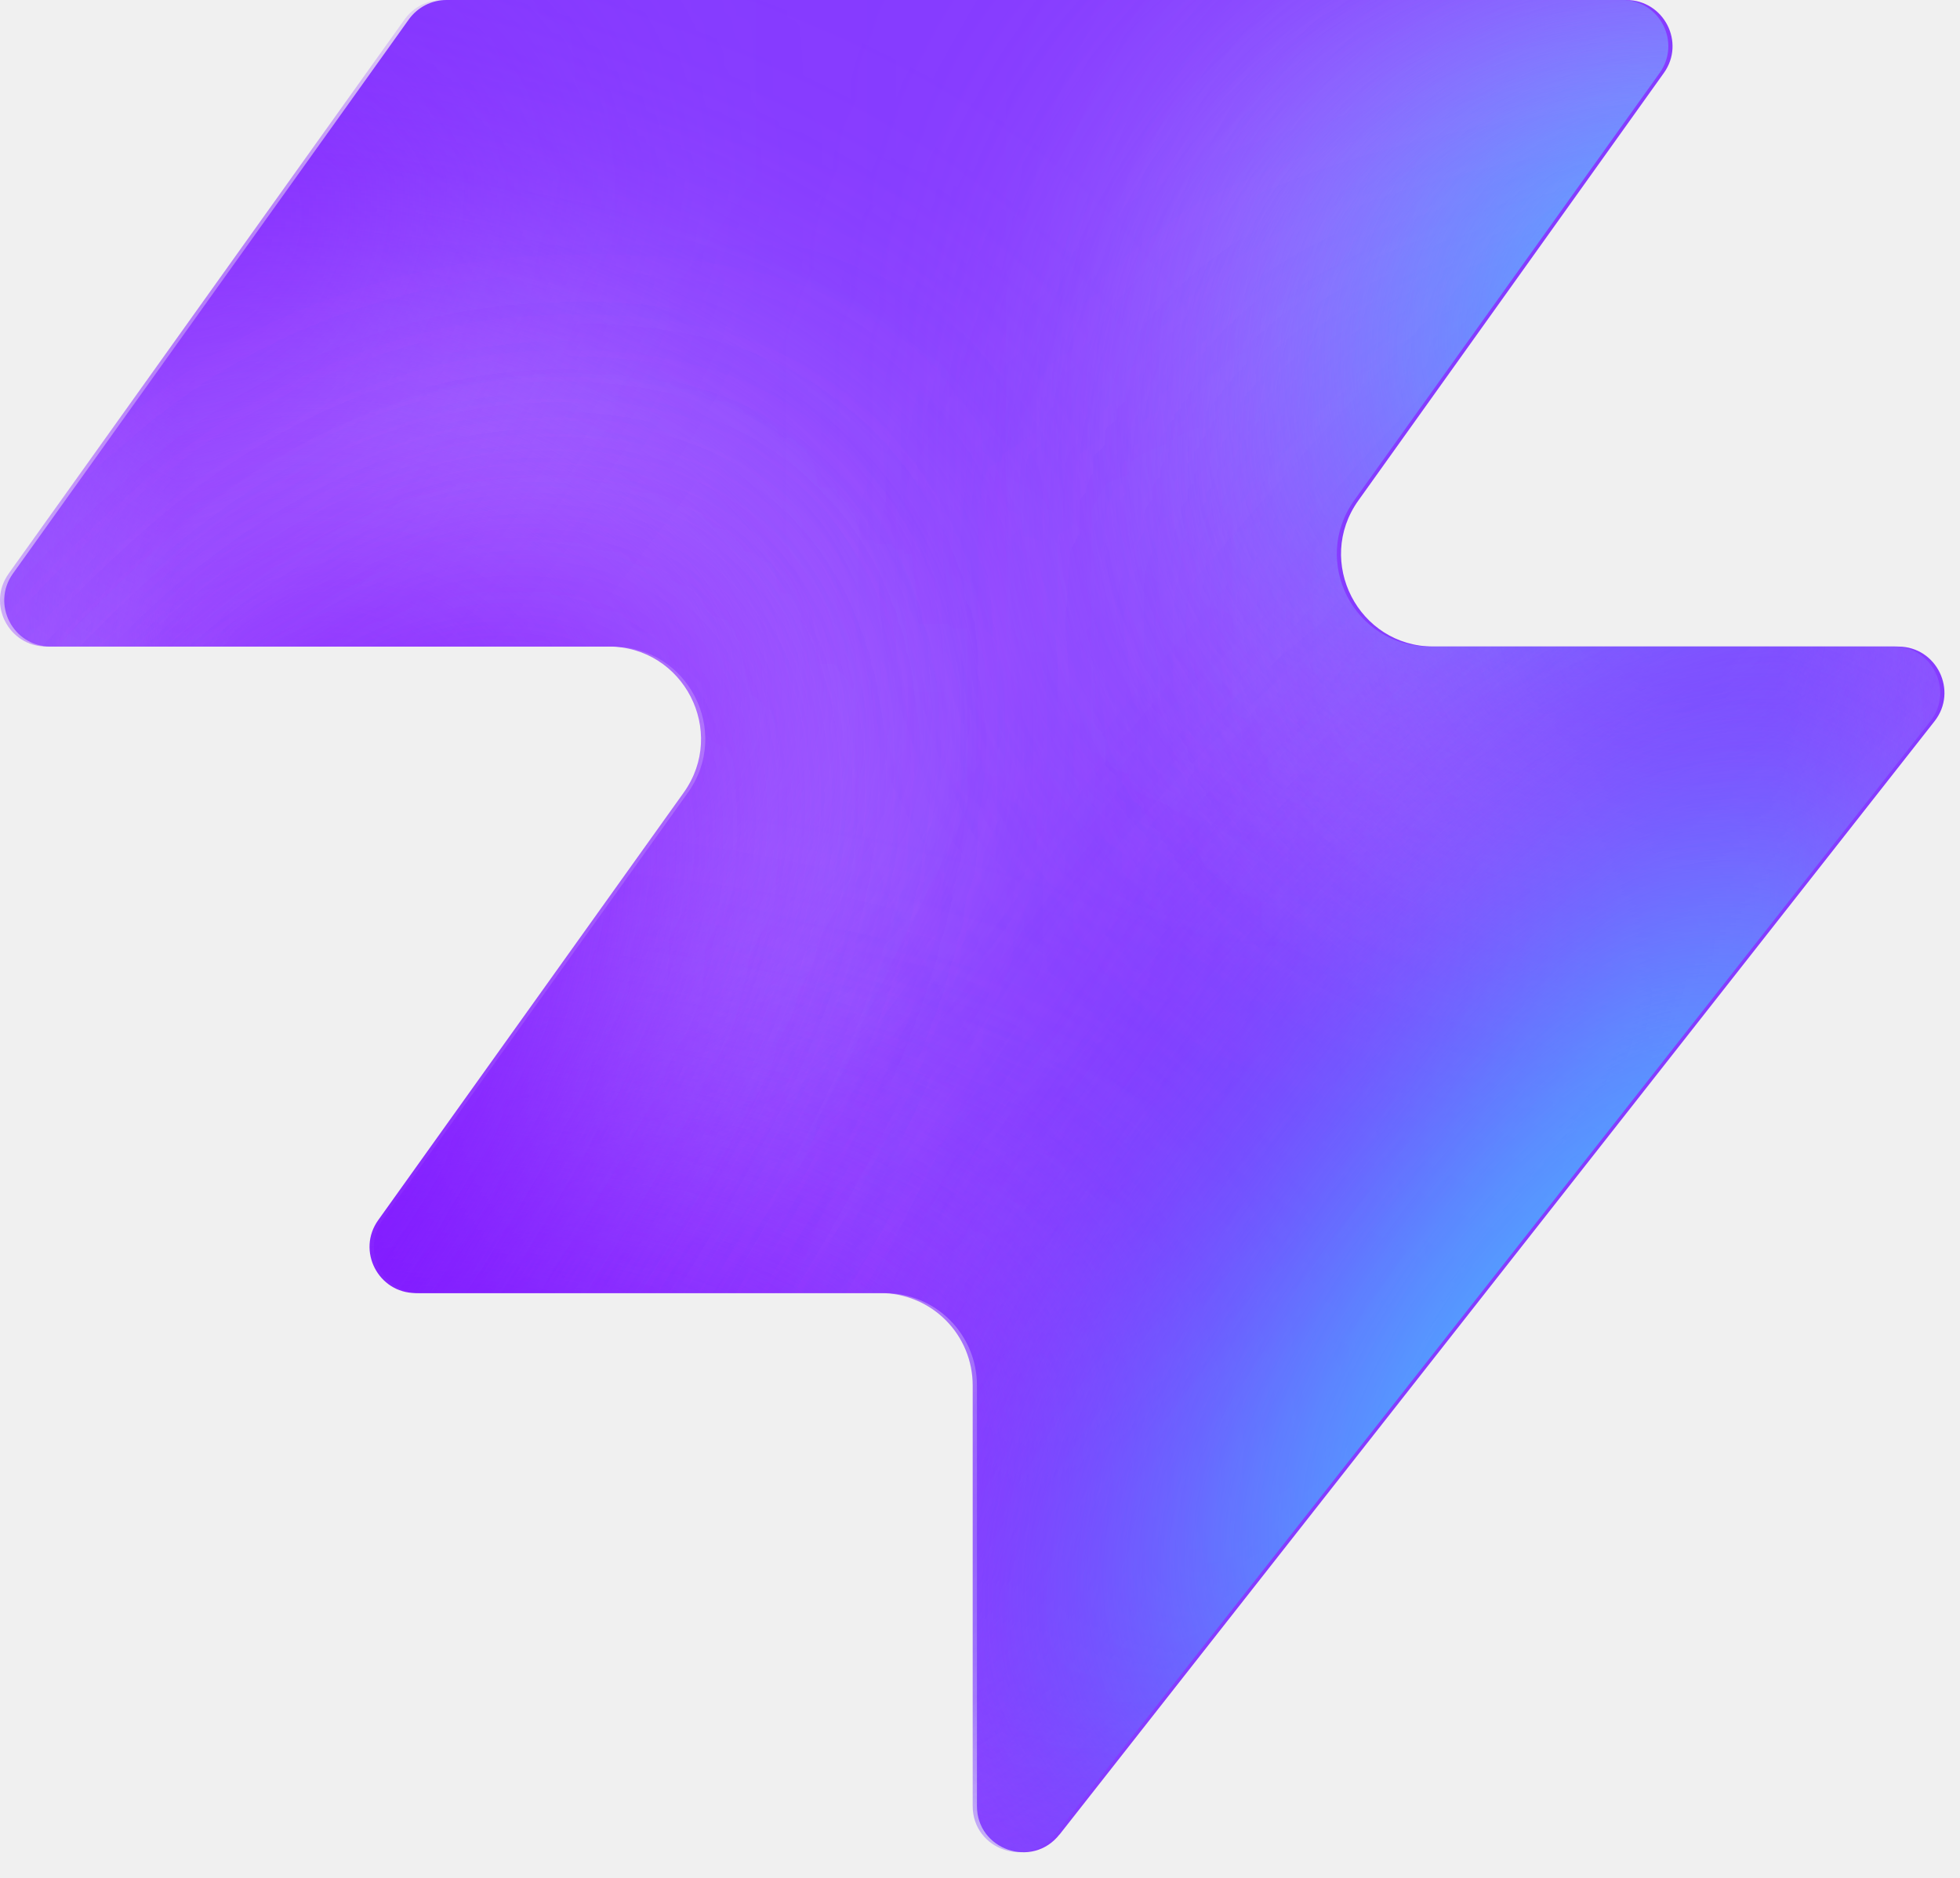
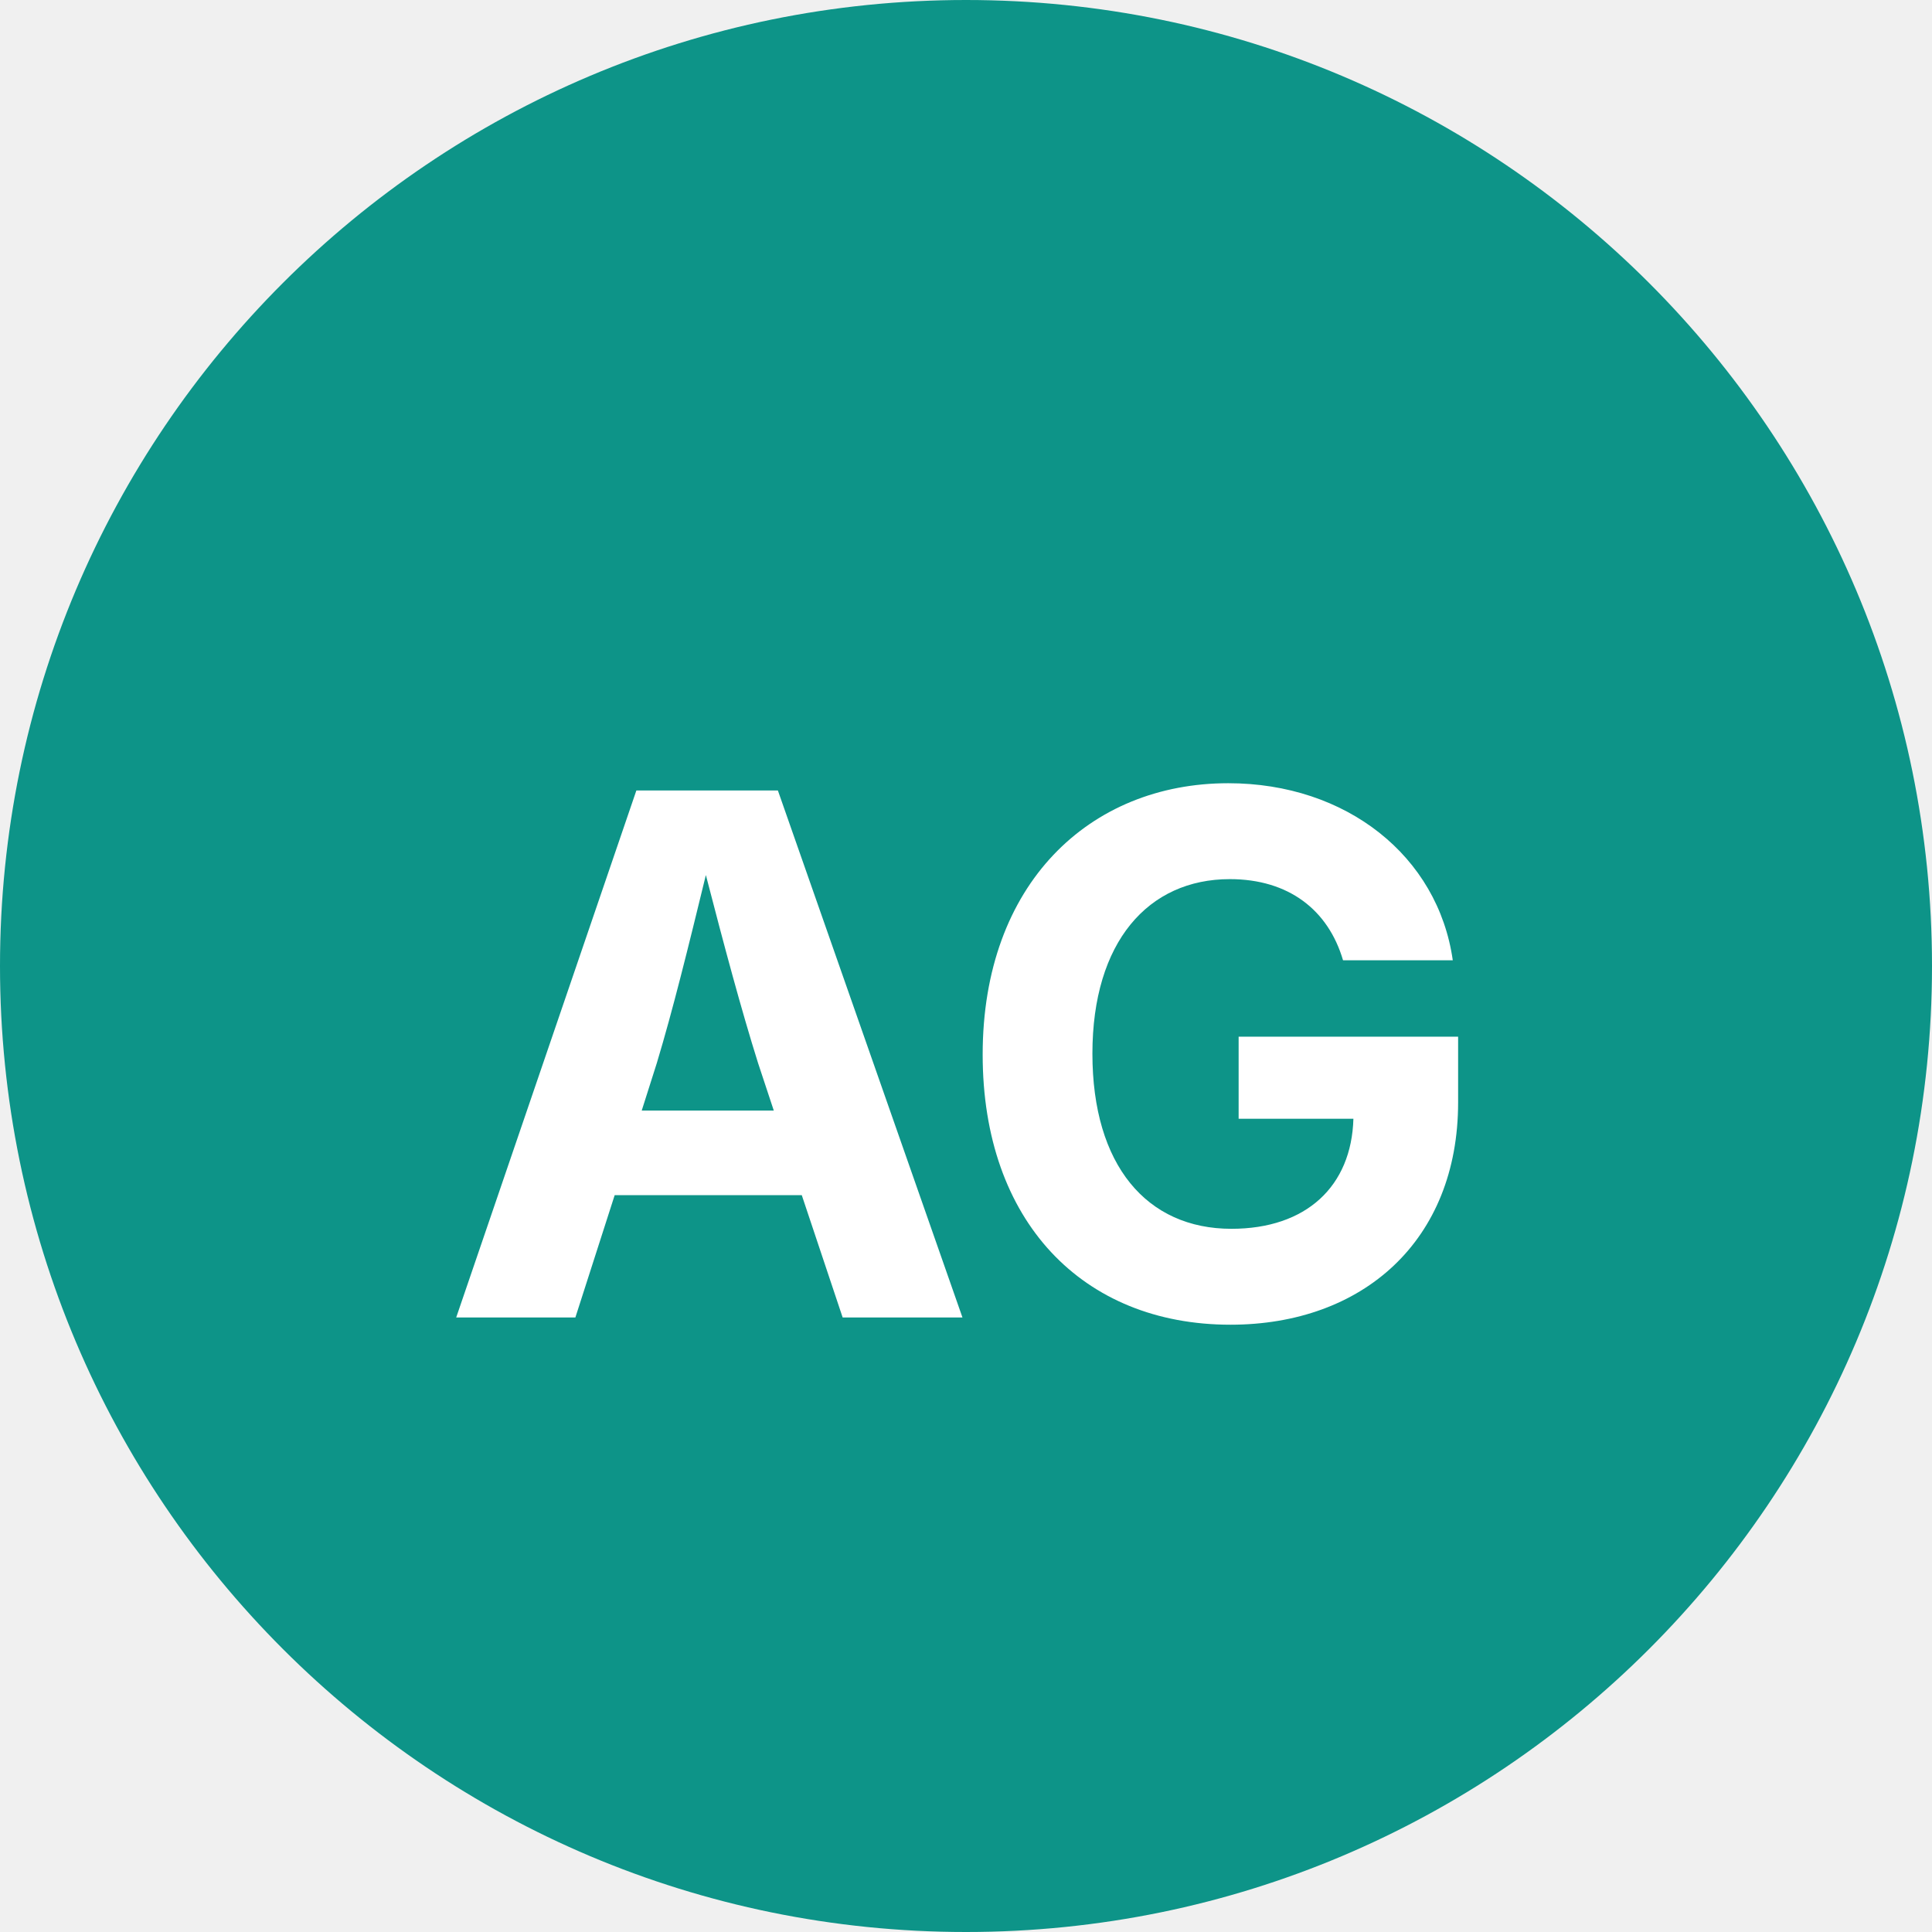
- <svg xmlns="http://www.w3.org/2000/svg" width="48" height="46" fill="none" viewBox="0 0 48 46">
-   <path fill="#863bff" d="M25.946 44.938c-.664.845-2.021.375-2.021-.698V33.937a2.26 2.26 0 0 0-2.262-2.262H10.287c-.92 0-1.456-1.04-.92-1.788l7.48-10.471c1.07-1.497 0-3.578-1.842-3.578H1.237c-.92 0-1.456-1.04-.92-1.788L10.013.474c.214-.297.556-.474.92-.474h28.894c.92 0 1.456 1.04.92 1.788l-7.48 10.471c-1.07 1.498 0 3.579 1.842 3.579h11.377c.943 0 1.473 1.088.89 1.83L25.947 44.94z" style="fill:#863bff;fill:color(display-p3 .525 .23 1);fill-opacity:1" />
-   <mask id="a" width="48" height="46" x="0" y="0" maskUnits="userSpaceOnUse" style="mask-type:alpha">
-     <path fill="#000" d="M25.842 44.938c-.664.844-2.021.375-2.021-.698V33.937a2.26 2.26 0 0 0-2.262-2.262H10.183c-.92 0-1.456-1.04-.92-1.788l7.48-10.471c1.07-1.498 0-3.579-1.842-3.579H1.133c-.92 0-1.456-1.04-.92-1.787L9.91.473c.214-.297.556-.474.92-.474h28.894c.92 0 1.456 1.04.92 1.788l-7.48 10.471c-1.07 1.498 0 3.578 1.842 3.578h11.377c.943 0 1.473 1.088.89 1.832L25.843 44.94z" style="fill:#000;fill-opacity:1" />
-   </mask>
-   <g mask="url(#a)">
-     <g filter="url(#b)">
-       <ellipse cx="5.508" cy="14.704" fill="#ede6ff" rx="5.508" ry="14.704" style="fill:#ede6ff;fill:color(display-p3 .927 .903 1);fill-opacity:1" transform="matrix(.00324 1 1 -.00324 -4.47 31.516)" />
-     </g>
-     <g filter="url(#c)">
-       <ellipse cx="10.399" cy="29.851" fill="#ede6ff" rx="10.399" ry="29.851" style="fill:#ede6ff;fill:color(display-p3 .927 .903 1);fill-opacity:1" transform="matrix(.00324 1 1 -.00324 -39.328 7.883)" />
-     </g>
-     <g filter="url(#d)">
-       <ellipse cx="5.508" cy="30.487" fill="#7e14ff" rx="5.508" ry="30.487" style="fill:#7e14ff;fill:color(display-p3 .492 .077 1);fill-opacity:1" transform="rotate(89.814 -25.913 -14.639)scale(1 -1)" />
-     </g>
-     <g filter="url(#e)">
-       <ellipse cx="5.508" cy="30.599" fill="#7e14ff" rx="5.508" ry="30.599" style="fill:#7e14ff;fill:color(display-p3 .492 .077 1);fill-opacity:1" transform="rotate(89.814 -32.644 -3.334)scale(1 -1)" />
-     </g>
-     <g filter="url(#f)">
-       <ellipse cx="5.508" cy="30.599" fill="#7e14ff" rx="5.508" ry="30.599" style="fill:#7e14ff;fill:color(display-p3 .492 .077 1);fill-opacity:1" transform="matrix(.00324 1 1 -.00324 -34.34 30.47)" />
-     </g>
-     <g filter="url(#g)">
-       <ellipse cx="14.072" cy="22.078" fill="#ede6ff" rx="14.072" ry="22.078" style="fill:#ede6ff;fill:color(display-p3 .927 .903 1);fill-opacity:1" transform="rotate(93.35 24.506 48.493)scale(-1 1)" />
-     </g>
-     <g filter="url(#h)">
-       <ellipse cx="3.47" cy="21.501" fill="#7e14ff" rx="3.47" ry="21.501" style="fill:#7e14ff;fill:color(display-p3 .492 .077 1);fill-opacity:1" transform="rotate(89.009 28.708 47.59)scale(-1 1)" />
-     </g>
-     <g filter="url(#i)">
-       <ellipse cx="3.47" cy="21.501" fill="#7e14ff" rx="3.47" ry="21.501" style="fill:#7e14ff;fill:color(display-p3 .492 .077 1);fill-opacity:1" transform="rotate(89.009 28.708 47.59)scale(-1 1)" />
-     </g>
-     <g filter="url(#j)">
-       <ellipse cx=".387" cy="8.972" fill="#7e14ff" rx="4.407" ry="29.108" style="fill:#7e14ff;fill:color(display-p3 .492 .077 1);fill-opacity:1" transform="rotate(39.51 .387 8.972)" />
-     </g>
-     <g filter="url(#k)">
-       <ellipse cx="47.523" cy="-6.092" fill="#7e14ff" rx="4.407" ry="29.108" style="fill:#7e14ff;fill:color(display-p3 .492 .077 1);fill-opacity:1" transform="rotate(37.892 47.523 -6.092)" />
-     </g>
-     <g filter="url(#l)">
-       <ellipse cx="41.412" cy="6.333" fill="#47bfff" rx="5.971" ry="9.665" style="fill:#47bfff;fill:color(display-p3 .28 .748 1);fill-opacity:1" transform="rotate(37.892 41.412 6.333)" />
-     </g>
-     <g filter="url(#m)">
-       <ellipse cx="-1.879" cy="38.332" fill="#7e14ff" rx="4.407" ry="29.108" style="fill:#7e14ff;fill:color(display-p3 .492 .077 1);fill-opacity:1" transform="rotate(37.892 -1.88 38.332)" />
-     </g>
-     <g filter="url(#n)">
-       <ellipse cx="-1.879" cy="38.332" fill="#7e14ff" rx="4.407" ry="29.108" style="fill:#7e14ff;fill:color(display-p3 .492 .077 1);fill-opacity:1" transform="rotate(37.892 -1.88 38.332)" />
-     </g>
-     <g filter="url(#o)">
-       <ellipse cx="35.651" cy="29.907" fill="#7e14ff" rx="4.407" ry="29.108" style="fill:#7e14ff;fill:color(display-p3 .492 .077 1);fill-opacity:1" transform="rotate(37.892 35.651 29.907)" />
-     </g>
-     <g filter="url(#p)">
-       <ellipse cx="38.418" cy="32.4" fill="#47bfff" rx="5.971" ry="15.297" style="fill:#47bfff;fill:color(display-p3 .28 .748 1);fill-opacity:1" transform="rotate(37.892 38.418 32.4)" />
-     </g>
-   </g>
-   <defs>
-     <filter id="b" width="60.045" height="41.654" x="-19.77" y="16.149" color-interpolation-filters="sRGB" filterUnits="userSpaceOnUse">
-       <feFlood flood-opacity="0" result="BackgroundImageFix" />
-       <feBlend in="SourceGraphic" in2="BackgroundImageFix" result="shape" />
-       <feGaussianBlur result="effect1_foregroundBlur_2002_17158" stdDeviation="7.659" />
-     </filter>
-     <filter id="c" width="90.34" height="51.437" x="-54.613" y="-7.533" color-interpolation-filters="sRGB" filterUnits="userSpaceOnUse">
-       <feFlood flood-opacity="0" result="BackgroundImageFix" />
-       <feBlend in="SourceGraphic" in2="BackgroundImageFix" result="shape" />
-       <feGaussianBlur result="effect1_foregroundBlur_2002_17158" stdDeviation="7.659" />
-     </filter>
-     <filter id="d" width="79.355" height="29.4" x="-49.64" y="2.03" color-interpolation-filters="sRGB" filterUnits="userSpaceOnUse">
-       <feFlood flood-opacity="0" result="BackgroundImageFix" />
-       <feBlend in="SourceGraphic" in2="BackgroundImageFix" result="shape" />
-       <feGaussianBlur result="effect1_foregroundBlur_2002_17158" stdDeviation="4.596" />
-     </filter>
-     <filter id="e" width="79.579" height="29.4" x="-45.045" y="20.029" color-interpolation-filters="sRGB" filterUnits="userSpaceOnUse">
-       <feFlood flood-opacity="0" result="BackgroundImageFix" />
-       <feBlend in="SourceGraphic" in2="BackgroundImageFix" result="shape" />
-       <feGaussianBlur result="effect1_foregroundBlur_2002_17158" stdDeviation="4.596" />
-     </filter>
-     <filter id="f" width="79.579" height="29.4" x="-43.513" y="21.178" color-interpolation-filters="sRGB" filterUnits="userSpaceOnUse">
-       <feFlood flood-opacity="0" result="BackgroundImageFix" />
-       <feBlend in="SourceGraphic" in2="BackgroundImageFix" result="shape" />
-       <feGaussianBlur result="effect1_foregroundBlur_2002_17158" stdDeviation="4.596" />
-     </filter>
-     <filter id="g" width="74.749" height="58.852" x="15.756" y="-17.901" color-interpolation-filters="sRGB" filterUnits="userSpaceOnUse">
-       <feFlood flood-opacity="0" result="BackgroundImageFix" />
-       <feBlend in="SourceGraphic" in2="BackgroundImageFix" result="shape" />
-       <feGaussianBlur result="effect1_foregroundBlur_2002_17158" stdDeviation="7.659" />
-     </filter>
-     <filter id="h" width="61.377" height="25.362" x="23.548" y="2.284" color-interpolation-filters="sRGB" filterUnits="userSpaceOnUse">
-       <feFlood flood-opacity="0" result="BackgroundImageFix" />
-       <feBlend in="SourceGraphic" in2="BackgroundImageFix" result="shape" />
-       <feGaussianBlur result="effect1_foregroundBlur_2002_17158" stdDeviation="4.596" />
-     </filter>
-     <filter id="i" width="61.377" height="25.362" x="23.548" y="2.284" color-interpolation-filters="sRGB" filterUnits="userSpaceOnUse">
-       <feFlood flood-opacity="0" result="BackgroundImageFix" />
-       <feBlend in="SourceGraphic" in2="BackgroundImageFix" result="shape" />
-       <feGaussianBlur result="effect1_foregroundBlur_2002_17158" stdDeviation="4.596" />
-     </filter>
-     <filter id="j" width="56.045" height="63.649" x="-27.636" y="-22.853" color-interpolation-filters="sRGB" filterUnits="userSpaceOnUse">
-       <feFlood flood-opacity="0" result="BackgroundImageFix" />
-       <feBlend in="SourceGraphic" in2="BackgroundImageFix" result="shape" />
-       <feGaussianBlur result="effect1_foregroundBlur_2002_17158" stdDeviation="4.596" />
-     </filter>
-     <filter id="k" width="54.814" height="64.646" x="20.116" y="-38.415" color-interpolation-filters="sRGB" filterUnits="userSpaceOnUse">
-       <feFlood flood-opacity="0" result="BackgroundImageFix" />
-       <feBlend in="SourceGraphic" in2="BackgroundImageFix" result="shape" />
-       <feGaussianBlur result="effect1_foregroundBlur_2002_17158" stdDeviation="4.596" />
-     </filter>
-     <filter id="l" width="33.541" height="35.313" x="24.641" y="-11.323" color-interpolation-filters="sRGB" filterUnits="userSpaceOnUse">
-       <feFlood flood-opacity="0" result="BackgroundImageFix" />
-       <feBlend in="SourceGraphic" in2="BackgroundImageFix" result="shape" />
-       <feGaussianBlur result="effect1_foregroundBlur_2002_17158" stdDeviation="4.596" />
-     </filter>
-     <filter id="m" width="54.814" height="64.646" x="-29.286" y="6.009" color-interpolation-filters="sRGB" filterUnits="userSpaceOnUse">
-       <feFlood flood-opacity="0" result="BackgroundImageFix" />
-       <feBlend in="SourceGraphic" in2="BackgroundImageFix" result="shape" />
-       <feGaussianBlur result="effect1_foregroundBlur_2002_17158" stdDeviation="4.596" />
-     </filter>
-     <filter id="n" width="54.814" height="64.646" x="-29.286" y="6.009" color-interpolation-filters="sRGB" filterUnits="userSpaceOnUse">
-       <feFlood flood-opacity="0" result="BackgroundImageFix" />
-       <feBlend in="SourceGraphic" in2="BackgroundImageFix" result="shape" />
-       <feGaussianBlur result="effect1_foregroundBlur_2002_17158" stdDeviation="4.596" />
-     </filter>
-     <filter id="o" width="54.814" height="64.646" x="8.244" y="-2.416" color-interpolation-filters="sRGB" filterUnits="userSpaceOnUse">
-       <feFlood flood-opacity="0" result="BackgroundImageFix" />
-       <feBlend in="SourceGraphic" in2="BackgroundImageFix" result="shape" />
-       <feGaussianBlur result="effect1_foregroundBlur_2002_17158" stdDeviation="4.596" />
-     </filter>
-     <filter id="p" width="39.409" height="43.623" x="18.713" y="10.588" color-interpolation-filters="sRGB" filterUnits="userSpaceOnUse">
-       <feFlood flood-opacity="0" result="BackgroundImageFix" />
-       <feBlend in="SourceGraphic" in2="BackgroundImageFix" result="shape" />
-       <feGaussianBlur result="effect1_foregroundBlur_2002_17158" stdDeviation="4.596" />
-     </filter>
-   </defs>
+ <svg xmlns="http://www.w3.org/2000/svg" width="96" height="96" viewBox="0 0 96 96">
+   <circle cx="48" cy="48" r="48" fill="#0d9488" />
+   <text x="48" y="52" font-family="Inter, system-ui, sans-serif" font-size="36" font-weight="700" fill="white" text-anchor="middle" dominant-baseline="middle">AG</text>
</svg>
